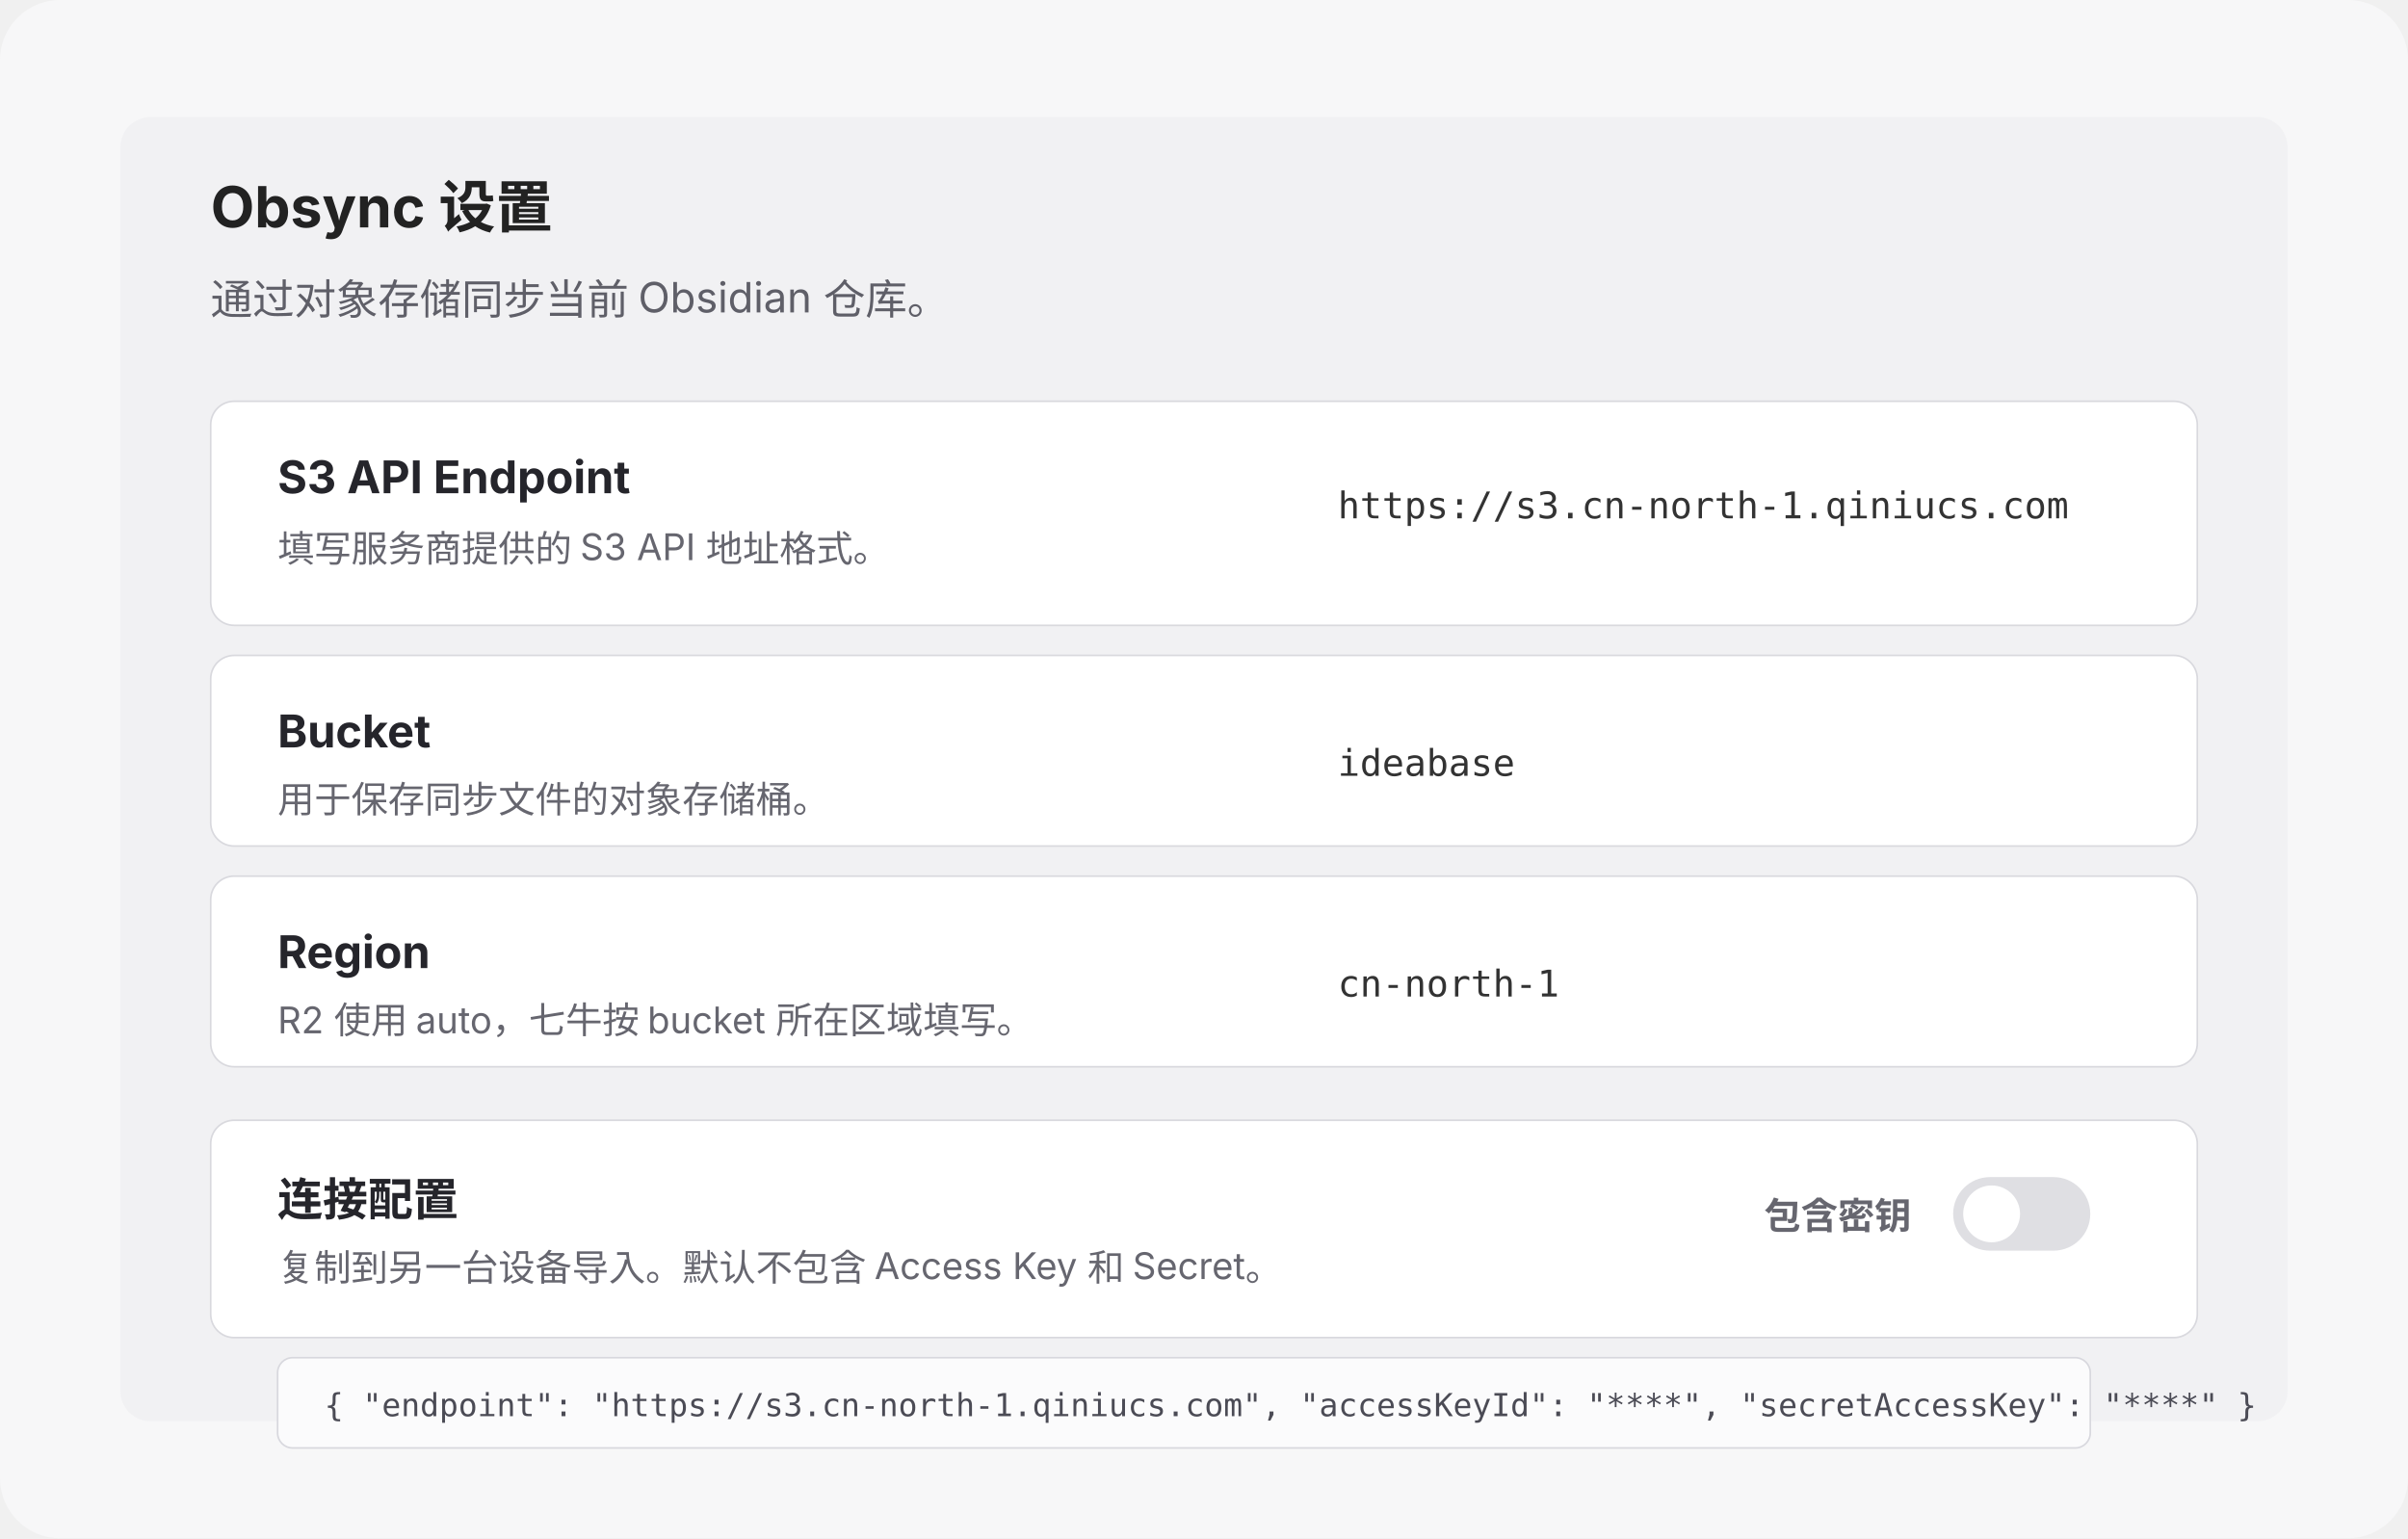
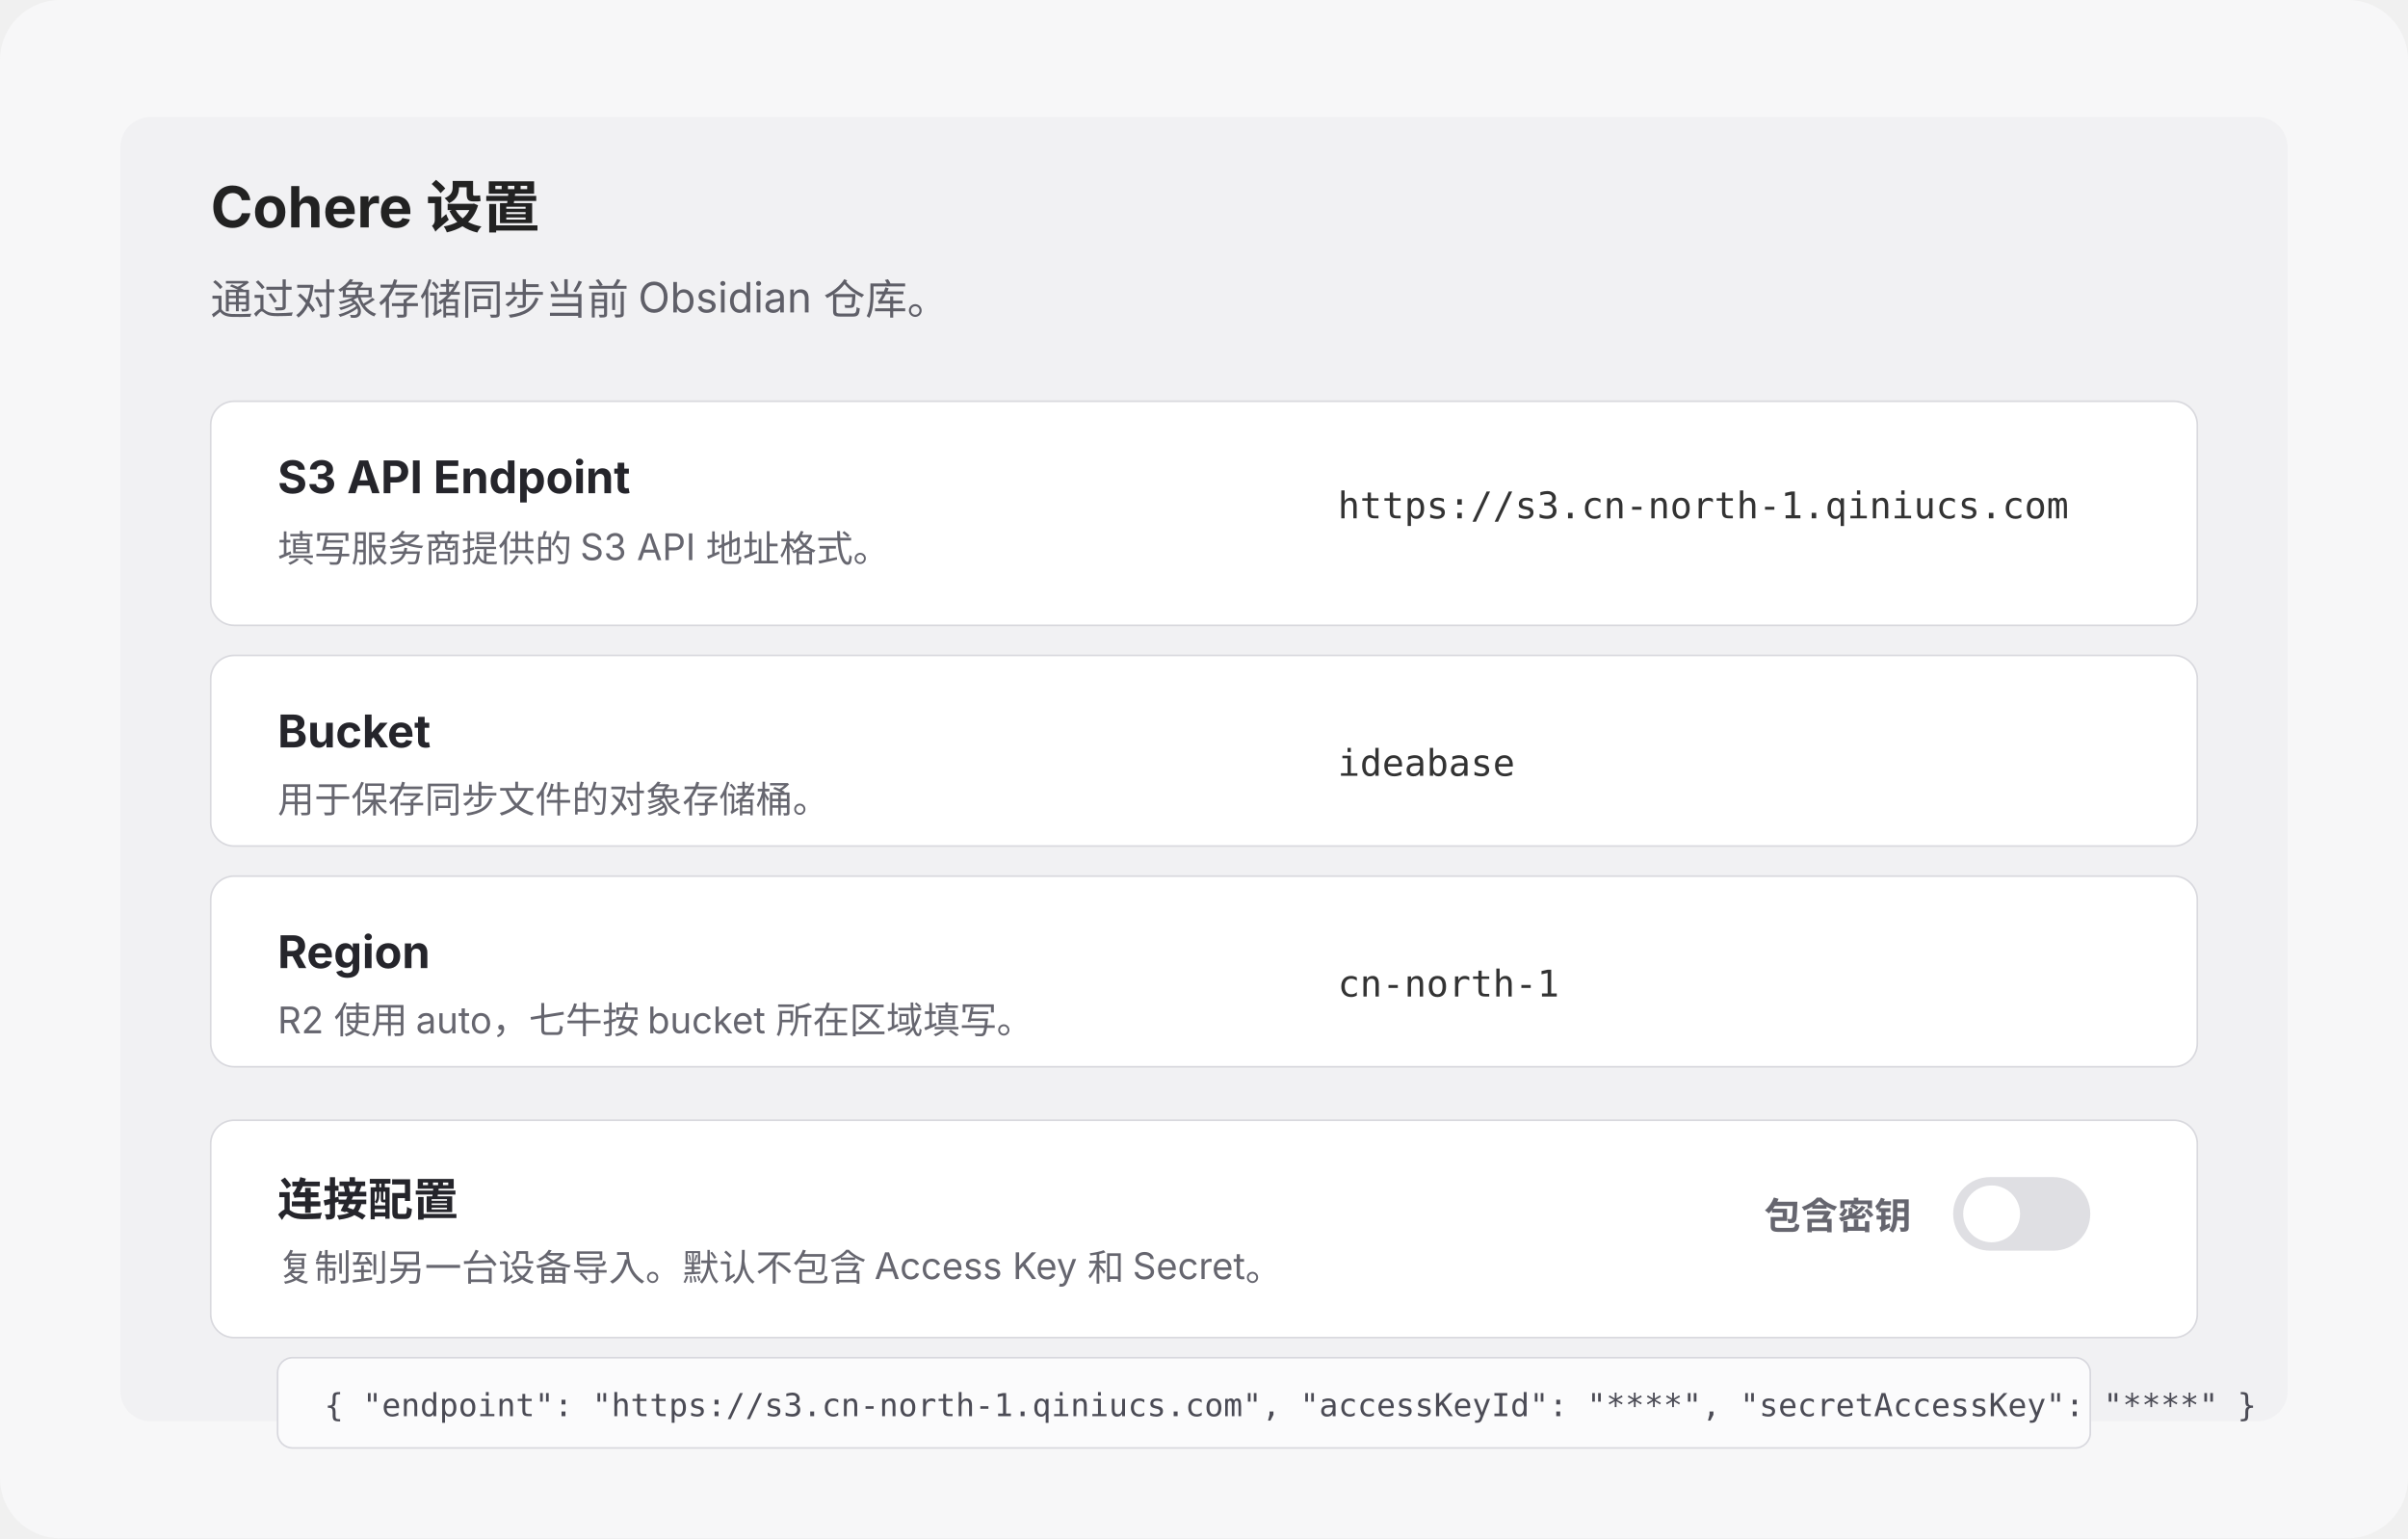
<svg xmlns="http://www.w3.org/2000/svg" width="1440" height="920" viewBox="0 0 1440 920">
  <rect width="1440" height="920" rx="36" fill="#f7f7f8" />
  <rect x="72" y="70" width="1296" height="780" rx="18" fill="#f1f1f3" />
-   <text x="126" y="136" font-family="-apple-system,BlinkMacSystemFont,Segoe UI,sans-serif" font-size="34" font-weight="700" fill="#222">Obsync 设置</text>
+   <text x="126" y="136" font-family="-apple-system,BlinkMacSystemFont,Segoe UI,sans-serif" font-size="34" font-weight="700" fill="#222">Cohere 设置</text>
  <text x="126" y="188" font-family="-apple-system,BlinkMacSystemFont,Segoe UI,sans-serif" font-size="25" fill="#5f5f68">通过对象存储同步当前 Obsidian 仓库。</text>
  <rect x="126" y="240" width="1188" height="134" rx="14" fill="#ffffff" stroke="#d9d9de" />
  <text x="166" y="295" font-family="-apple-system,BlinkMacSystemFont,Segoe UI,sans-serif" font-size="27" font-weight="700" fill="#25252b">S3 API Endpoint</text>
  <text x="166" y="336" font-family="-apple-system,BlinkMacSystemFont,Segoe UI,sans-serif" font-size="22" fill="#66666f">填写服务商提供的 S3 API 地址格式。</text>
  <text x="800" y="310" font-family="SFMono-Regular,Menlo,Consolas,monospace" font-size="22" fill="#333">https://s3.cn-north-1.qiniucs.com</text>
  <rect x="126" y="392" width="1188" height="114" rx="14" fill="#ffffff" stroke="#d9d9de" />
  <text x="166" y="447" font-family="-apple-system,BlinkMacSystemFont,Segoe UI,sans-serif" font-size="27" font-weight="700" fill="#25252b">Bucket</text>
  <text x="166" y="486" font-family="-apple-system,BlinkMacSystemFont,Segoe UI,sans-serif" font-size="22" fill="#66666f">用于保存同步文件的对象存储桶。</text>
  <text x="800" y="464" font-family="SFMono-Regular,Menlo,Consolas,monospace" font-size="22" fill="#333">ideabase</text>
  <rect x="126" y="524" width="1188" height="114" rx="14" fill="#ffffff" stroke="#d9d9de" />
  <text x="166" y="579" font-family="-apple-system,BlinkMacSystemFont,Segoe UI,sans-serif" font-size="27" font-weight="700" fill="#25252b">Region</text>
  <text x="166" y="618" font-family="-apple-system,BlinkMacSystemFont,Segoe UI,sans-serif" font-size="22" fill="#66666f">R2 使用 auto，七牛按 bucket 所在区域填写。</text>
  <text x="800" y="596" font-family="SFMono-Regular,Menlo,Consolas,monospace" font-size="22" fill="#333">cn-north-1</text>
  <rect x="126" y="670" width="1188" height="130" rx="14" fill="#ffffff" stroke="#d9d9de" />
  <text x="166" y="727" font-family="-apple-system,BlinkMacSystemFont,Segoe UI,sans-serif" font-size="27" font-weight="700" fill="#25252b">连接配置</text>
  <text x="166" y="766" font-family="-apple-system,BlinkMacSystemFont,Segoe UI,sans-serif" font-size="22" fill="#66666f">复制到另一台设备导入。默认不包含 Access Key 和 Secret。</text>
  <text x="1055" y="735" font-family="-apple-system,BlinkMacSystemFont,Segoe UI,sans-serif" font-size="22" font-weight="600" fill="#66666f">包含密钥</text>
  <rect x="1168" y="704" width="82" height="44" rx="22" fill="#dfdfe3" />
  <circle cx="1191" cy="726" r="17" fill="#ffffff" />
  <rect x="166" y="812" width="1084" height="54" rx="9" fill="#fbfbfc" stroke="#d8d8de" />
  <text x="194" y="847" font-family="SFMono-Regular,Menlo,Consolas,monospace" font-size="19" fill="#4b4b55">{ "endpoint": "https://s3.cn-north-1.qiniucs.com", "accessKeyId": "****", "secretAccessKey": "****" }</text>
</svg>
